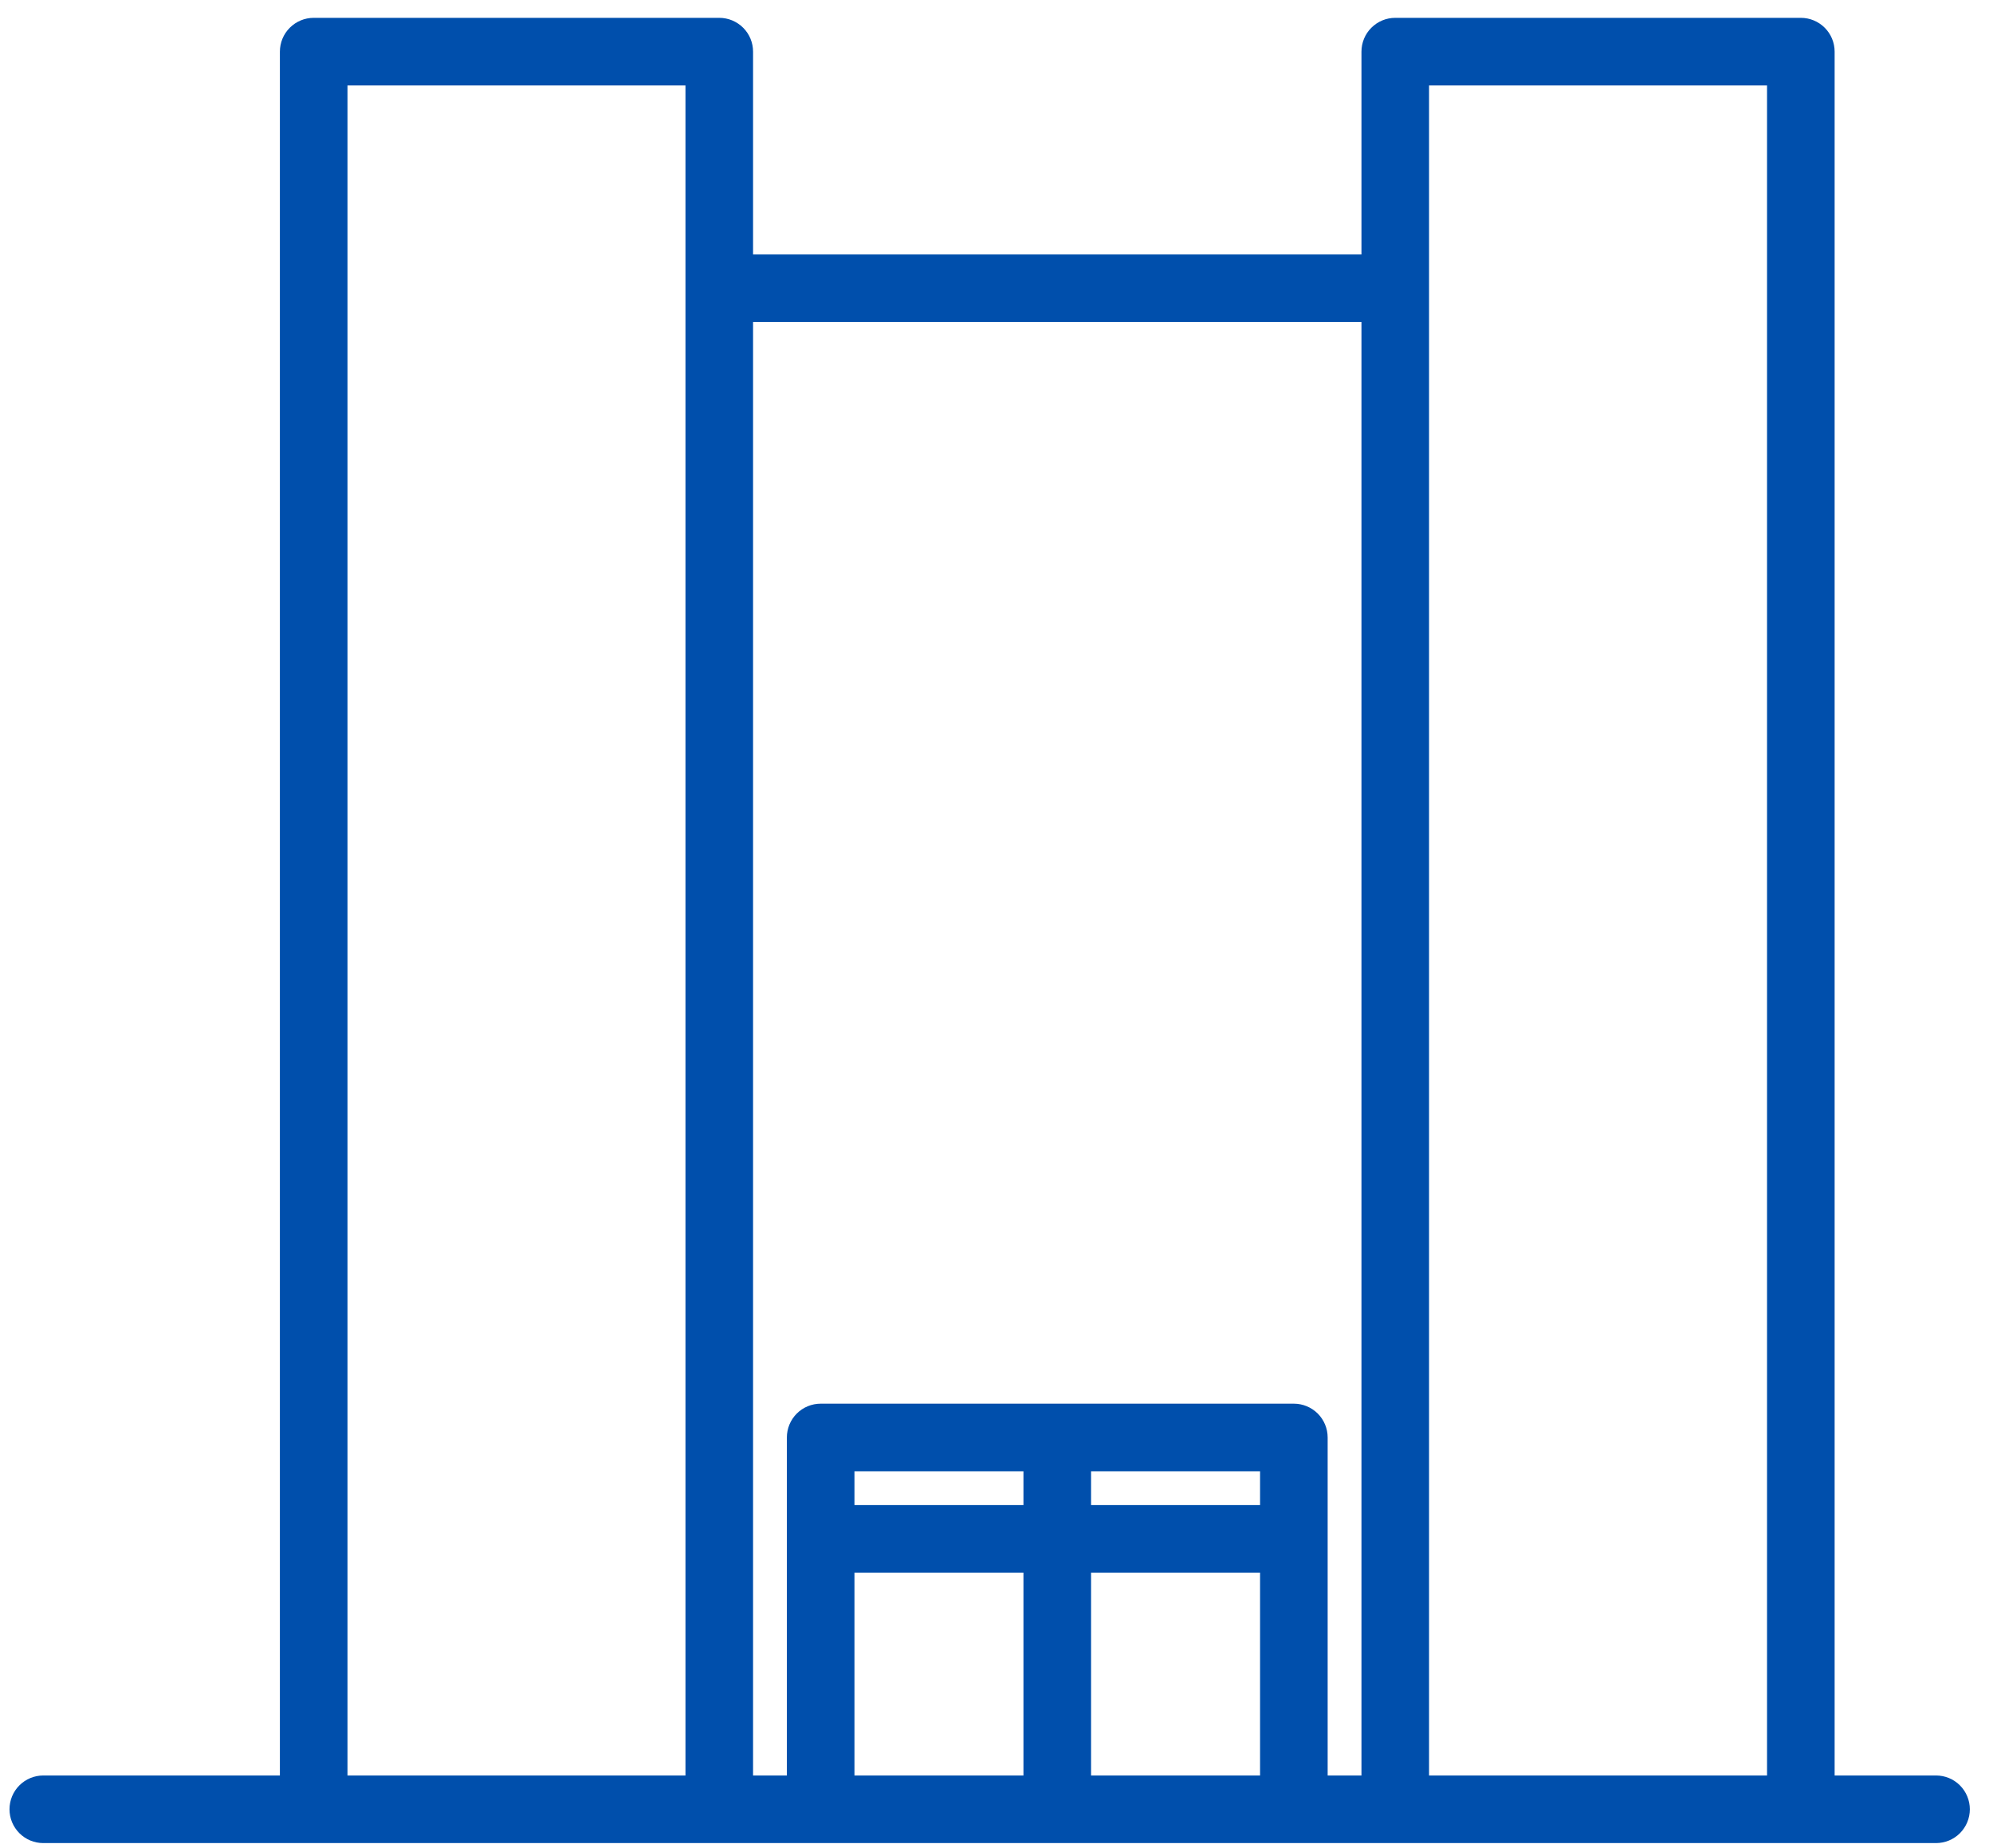
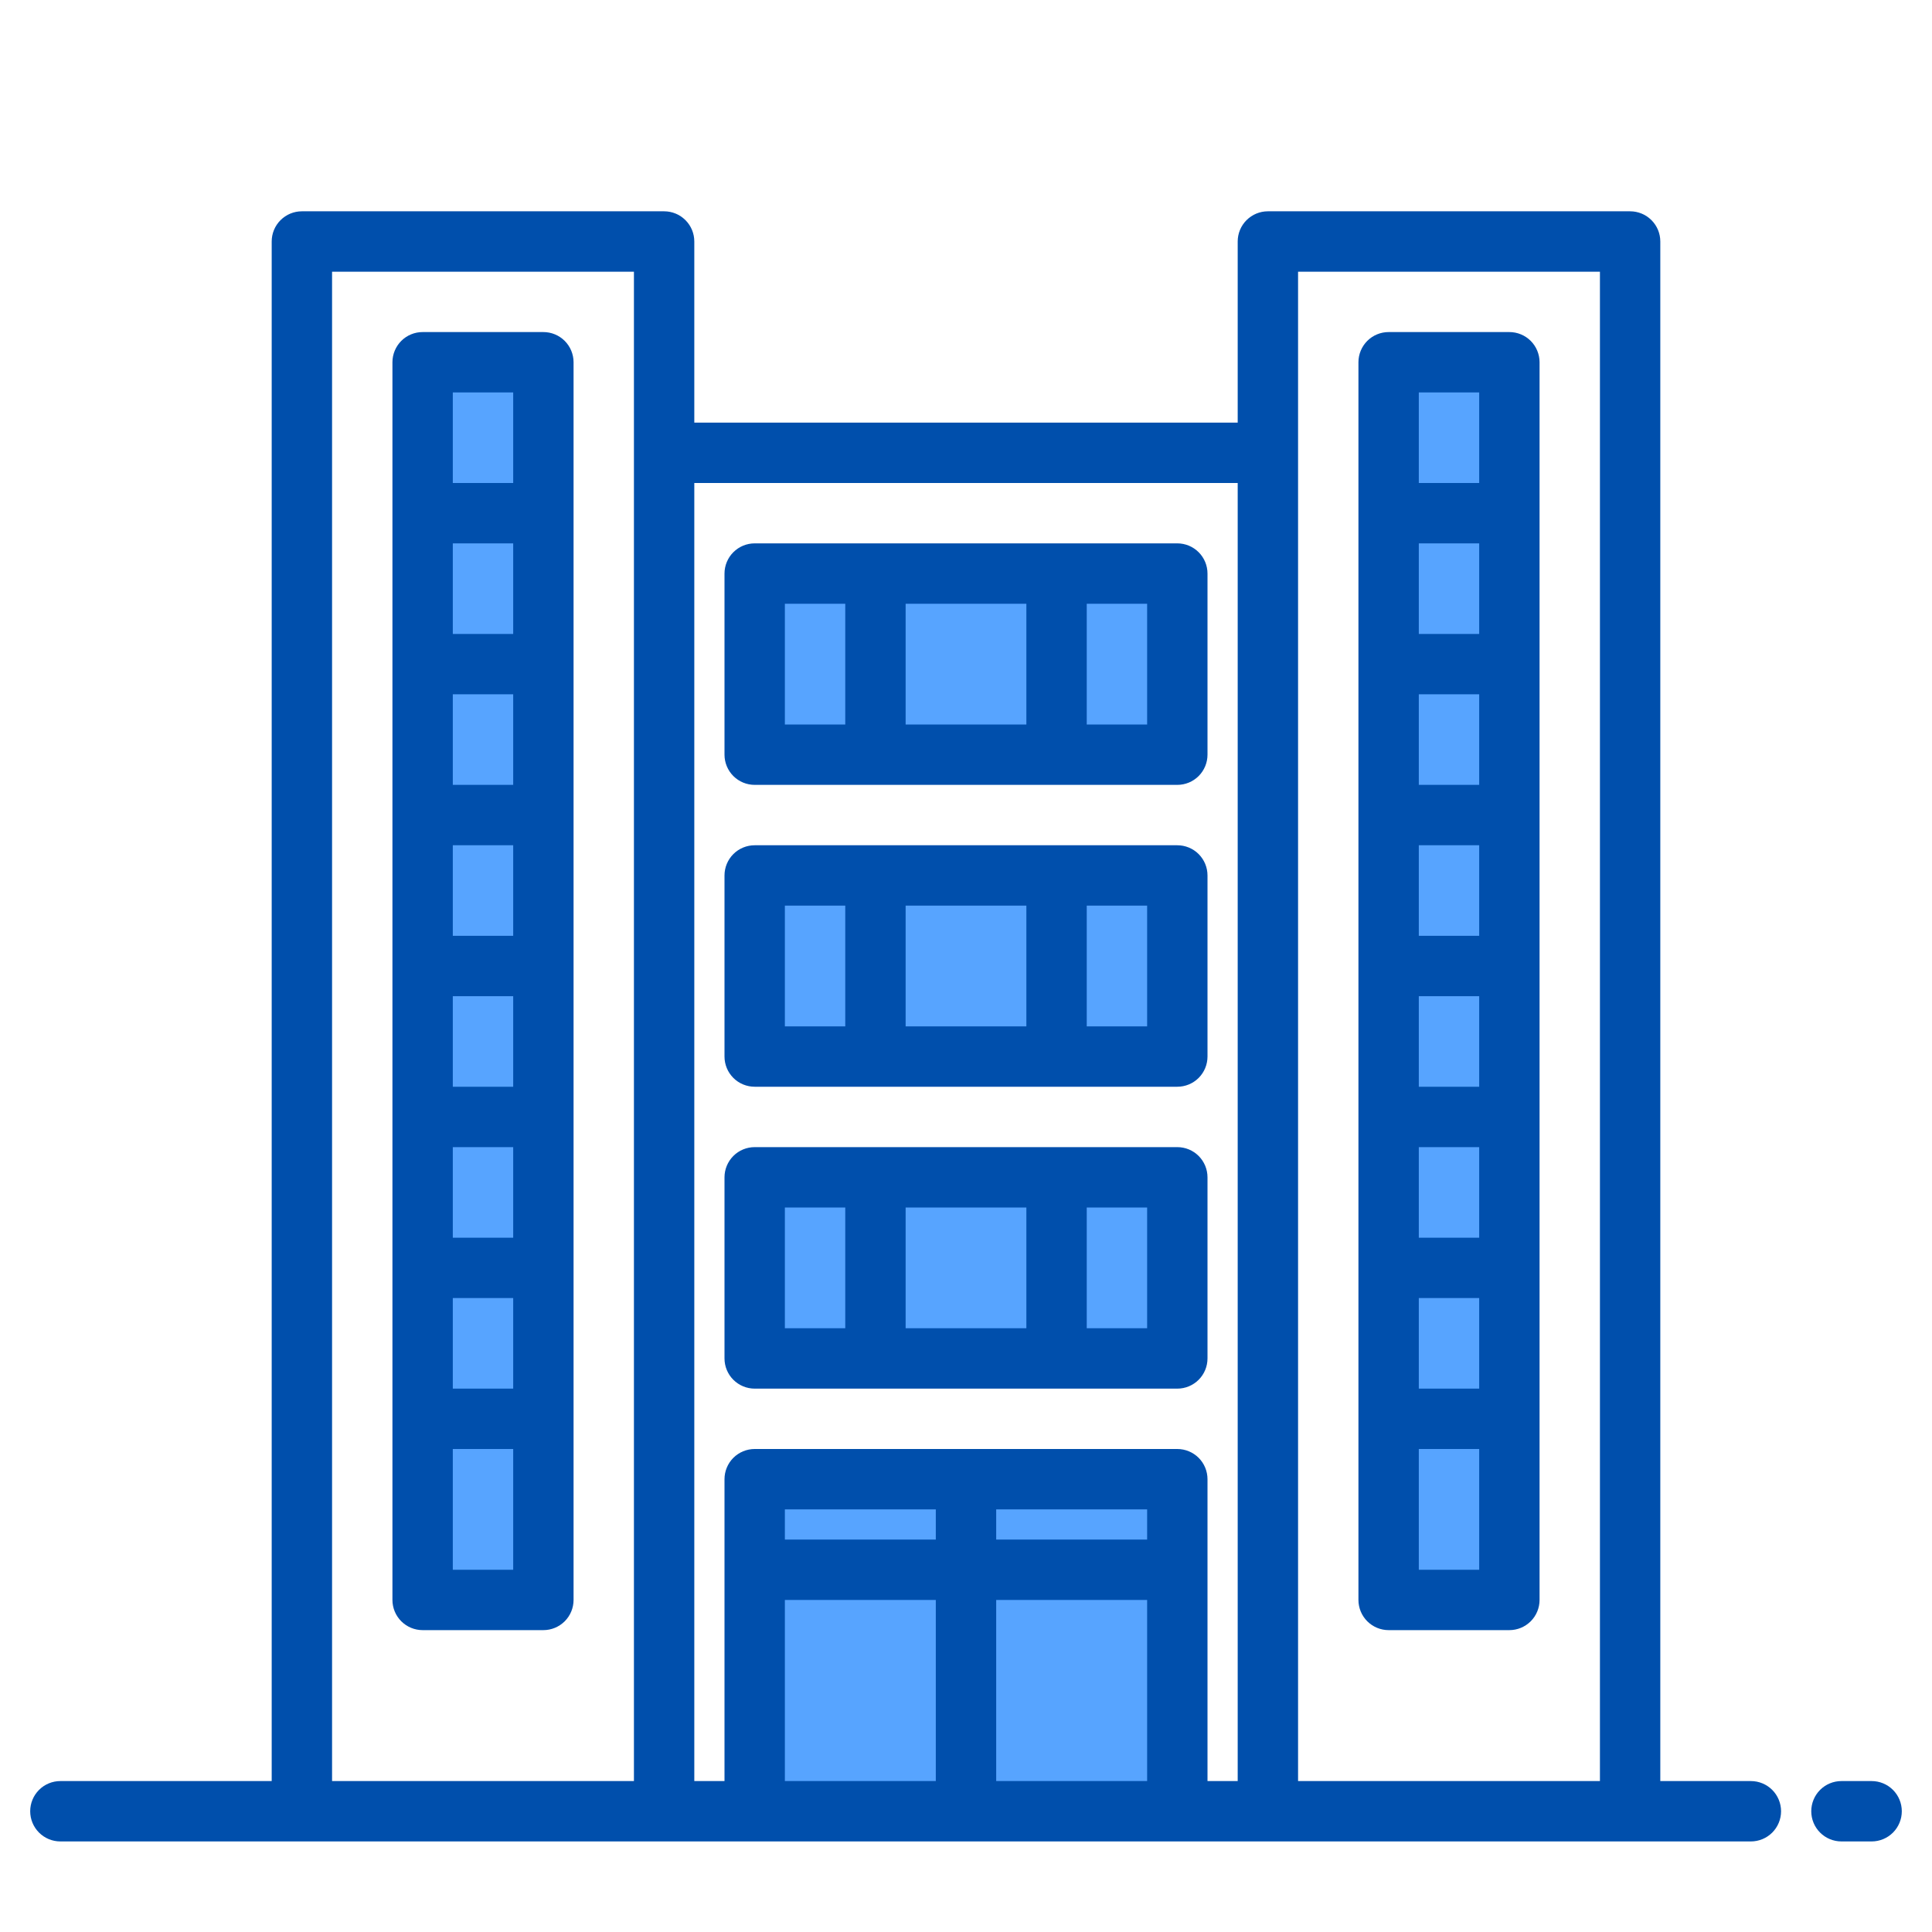
- <svg xmlns="http://www.w3.org/2000/svg" width="82" height="76" viewBox="0 0 82 76" fill="none">
-   <path d="M79.656 73.047H75.484V2.125C75.484 1.756 75.338 1.402 75.077 1.142C74.816 0.881 74.463 0.734 74.094 0.734H57.406C57.037 0.734 56.684 0.881 56.423 1.142C56.162 1.402 56.016 1.756 56.016 2.125V10.469H30.984V2.125C30.984 1.756 30.838 1.402 30.577 1.142C30.316 0.881 29.963 0.734 29.594 0.734H12.906C12.537 0.734 12.184 0.881 11.923 1.142C11.662 1.402 11.516 1.756 11.516 2.125V73.047H1.781C1.412 73.047 1.059 73.193 0.798 73.454C0.537 73.715 0.391 74.069 0.391 74.438C0.391 74.806 0.537 75.16 0.798 75.421C1.059 75.682 1.412 75.828 1.781 75.828H79.656C80.025 75.828 80.379 75.682 80.64 75.421C80.9 75.16 81.047 74.806 81.047 74.438C81.047 74.069 80.9 73.715 80.64 73.454C80.379 73.193 80.025 73.047 79.656 73.047ZM14.297 3.516H28.203V73.047H14.297V3.516ZM30.984 13.25H56.016V73.047H54.625V59.141C54.625 58.772 54.478 58.418 54.218 58.157C53.957 57.897 53.603 57.75 53.234 57.75H33.766C33.397 57.75 33.043 57.897 32.782 58.157C32.522 58.418 32.375 58.772 32.375 59.141V73.047H30.984V13.25ZM42.109 61.922H35.156V60.531H42.109V61.922ZM44.891 60.531H51.844V61.922H44.891V60.531ZM35.156 73.047V64.703H42.109V73.047H35.156ZM44.891 73.047V64.703H51.844V73.047H44.891ZM58.797 73.047V3.516H72.703V73.047H58.797Z" fill="#004FAC" />
+ <svg xmlns="http://www.w3.org/2000/svg" width="89" height="89" viewBox="0 0 89 89" fill="none">
+   <path d="M34.766 40.328H54.234V48.672H34.766V40.328Z" fill="#57A4FF" />
+   <path d="M34.766 54.234H54.234V62.578H34.766V54.234Z" fill="#57A4FF" />
+   <path d="M34.766 68.141H54.234V83.438H34.766V68.141Z" fill="#57A4FF" />
+   <path d="M34.766 26.422H54.234V34.766H34.766V26.422Z" fill="#57A4FF" />
+   <path d="M19.469 16.688H25.031V73.703H19.469V16.688Z" fill="#57A4FF" />
+   <path d="M63.969 16.688H69.531V73.703H63.969V16.688Z" fill="#57A4FF" />
+   <path d="M80.656 82.047H76.484V11.125C76.484 10.756 76.338 10.402 76.077 10.142C75.816 9.881 75.463 9.734 75.094 9.734H58.406C58.037 9.734 57.684 9.881 57.423 10.142C57.162 10.402 57.016 10.756 57.016 11.125V19.469H31.984V11.125C31.984 10.756 31.838 10.402 31.577 10.142C31.316 9.881 30.963 9.734 30.594 9.734H13.906C13.537 9.734 13.184 9.881 12.923 10.142C12.662 10.402 12.516 10.756 12.516 11.125V82.047H2.781C2.412 82.047 2.059 82.193 1.798 82.454C1.537 82.715 1.391 83.069 1.391 83.438C1.391 83.806 1.537 84.16 1.798 84.421C2.059 84.682 2.412 84.828 2.781 84.828H80.656C81.025 84.828 81.379 84.682 81.64 84.421C81.9 84.16 82.047 83.806 82.047 83.438C82.047 83.069 81.9 82.715 81.64 82.454C81.379 82.193 81.025 82.047 80.656 82.047ZM15.297 12.516H29.203V82.047H15.297V12.516ZM31.984 22.25H57.016V82.047H55.625V68.141C55.625 67.772 55.478 67.418 55.218 67.157C54.957 66.897 54.603 66.75 54.234 66.75H34.766C34.397 66.75 34.043 66.897 33.782 67.157C33.522 67.418 33.375 67.772 33.375 68.141V82.047H31.984V22.25ZM43.109 70.922H36.156V69.531H43.109V70.922ZM45.891 69.531H52.844V70.922H45.891V69.531ZM36.156 82.047V73.703H43.109V82.047H36.156ZM45.891 82.047V73.703H52.844V82.047H45.891ZM59.797 82.047V12.516H73.703V82.047H59.797Z" fill="#004FAC" />
+   <path d="M86.219 82.047H84.828C84.459 82.047 84.106 82.193 83.845 82.454C83.584 82.715 83.438 83.069 83.438 83.438C83.438 83.806 83.584 84.16 83.845 84.421C84.106 84.682 84.459 84.828 84.828 84.828H86.219C86.588 84.828 86.941 84.682 87.202 84.421C87.463 84.16 87.609 83.806 87.609 83.438C87.609 83.069 87.463 82.715 87.202 82.454C86.941 82.193 86.588 82.047 86.219 82.047Z" fill="#004FAC" />
+   <path d="M34.766 50.062H54.234C54.603 50.062 54.957 49.916 55.218 49.655C55.478 49.394 55.625 49.041 55.625 48.672V40.328C55.625 39.959 55.478 39.606 55.218 39.345C54.957 39.084 54.603 38.938 54.234 38.938H34.766C34.397 38.938 34.043 39.084 33.782 39.345C33.522 39.606 33.375 39.959 33.375 40.328V48.672C33.375 49.041 33.522 49.394 33.782 49.655C34.043 49.916 34.397 50.062 34.766 50.062ZM52.844 41.719V47.281H50.062V41.719H52.844ZM47.281 41.719V47.281H41.719V41.719H47.281ZM36.156 41.719H38.938V47.281H36.156V41.719Z" fill="#004FAC" />
+   <path d="M34.766 63.969H54.234C54.603 63.969 54.957 63.822 55.218 63.561C55.478 63.301 55.625 62.947 55.625 62.578V54.234C55.625 53.866 55.478 53.512 55.218 53.251C54.957 52.99 54.603 52.844 54.234 52.844H34.766C34.397 52.844 34.043 52.99 33.782 53.251C33.522 53.512 33.375 53.866 33.375 54.234V62.578C33.375 62.947 33.522 63.301 33.782 63.561C34.043 63.822 34.397 63.969 34.766 63.969ZM52.844 55.625V61.188H50.062V55.625H52.844ZM47.281 55.625V61.188H41.719V55.625H47.281ZM36.156 55.625H38.938V61.188H36.156V55.625Z" fill="#004FAC" />
+   <path d="M34.766 36.156H54.234C54.603 36.156 54.957 36.01 55.218 35.749C55.478 35.488 55.625 35.134 55.625 34.766V26.422C55.625 26.053 55.478 25.699 55.218 25.439C54.957 25.178 54.603 25.031 54.234 25.031H34.766C34.397 25.031 34.043 25.178 33.782 25.439C33.522 25.699 33.375 26.053 33.375 26.422V34.766C33.375 35.134 33.522 35.488 33.782 35.749C34.043 36.01 34.397 36.156 34.766 36.156ZM52.844 27.812V33.375H50.062V27.812H52.844ZM47.281 27.812V33.375H41.719V27.812H47.281ZM36.156 27.812H38.938V33.375H36.156V27.812Z" fill="#004FAC" />
+   <path d="M25.031 15.297H19.469C19.1 15.297 18.746 15.443 18.485 15.704C18.225 15.965 18.078 16.319 18.078 16.688V73.703C18.078 74.072 18.225 74.426 18.485 74.686C18.746 74.947 19.1 75.094 19.469 75.094H25.031C25.4 75.094 25.754 74.947 26.015 74.686C26.275 74.426 26.422 74.072 26.422 73.703V16.688C26.422 16.319 26.275 15.965 26.015 15.704C25.754 15.443 25.4 15.297 25.031 15.297ZM23.641 29.203H20.859V25.031H23.641V29.203ZM23.641 36.156H20.859V31.984H23.641V36.156ZM23.641 43.109H20.859V38.938H23.641V43.109ZM23.641 50.062H20.859V45.891H23.641V50.062ZM23.641 57.016H20.859V52.844H23.641V57.016ZM20.859 59.797H23.641V63.969H20.859V59.797ZM20.859 18.078H23.641V22.25H20.859V18.078ZM23.641 72.312H20.859V66.75H23.641V72.312Z" fill="#004FAC" />
+   <path d="M69.531 15.297H63.969C63.6 15.297 63.246 15.443 62.985 15.704C62.725 15.965 62.578 16.319 62.578 16.688V73.703C62.578 74.072 62.725 74.426 62.985 74.686C63.246 74.947 63.6 75.094 63.969 75.094H69.531C69.9 75.094 70.254 74.947 70.515 74.686C70.775 74.426 70.922 74.072 70.922 73.703V16.688C70.922 16.319 70.775 15.965 70.515 15.704C70.254 15.443 69.9 15.297 69.531 15.297ZM68.141 29.203H65.359V25.031H68.141V29.203ZM68.141 36.156H65.359V31.984H68.141V36.156ZM68.141 43.109H65.359V38.938H68.141V43.109ZM68.141 50.062H65.359V45.891H68.141V50.062ZM68.141 57.016H65.359V52.844H68.141V57.016ZM65.359 59.797H68.141V63.969H65.359V59.797ZM65.359 18.078H68.141V22.25H65.359V18.078ZM68.141 72.312H65.359V66.75H68.141V72.312Z" fill="#004FAC" />
</svg>
